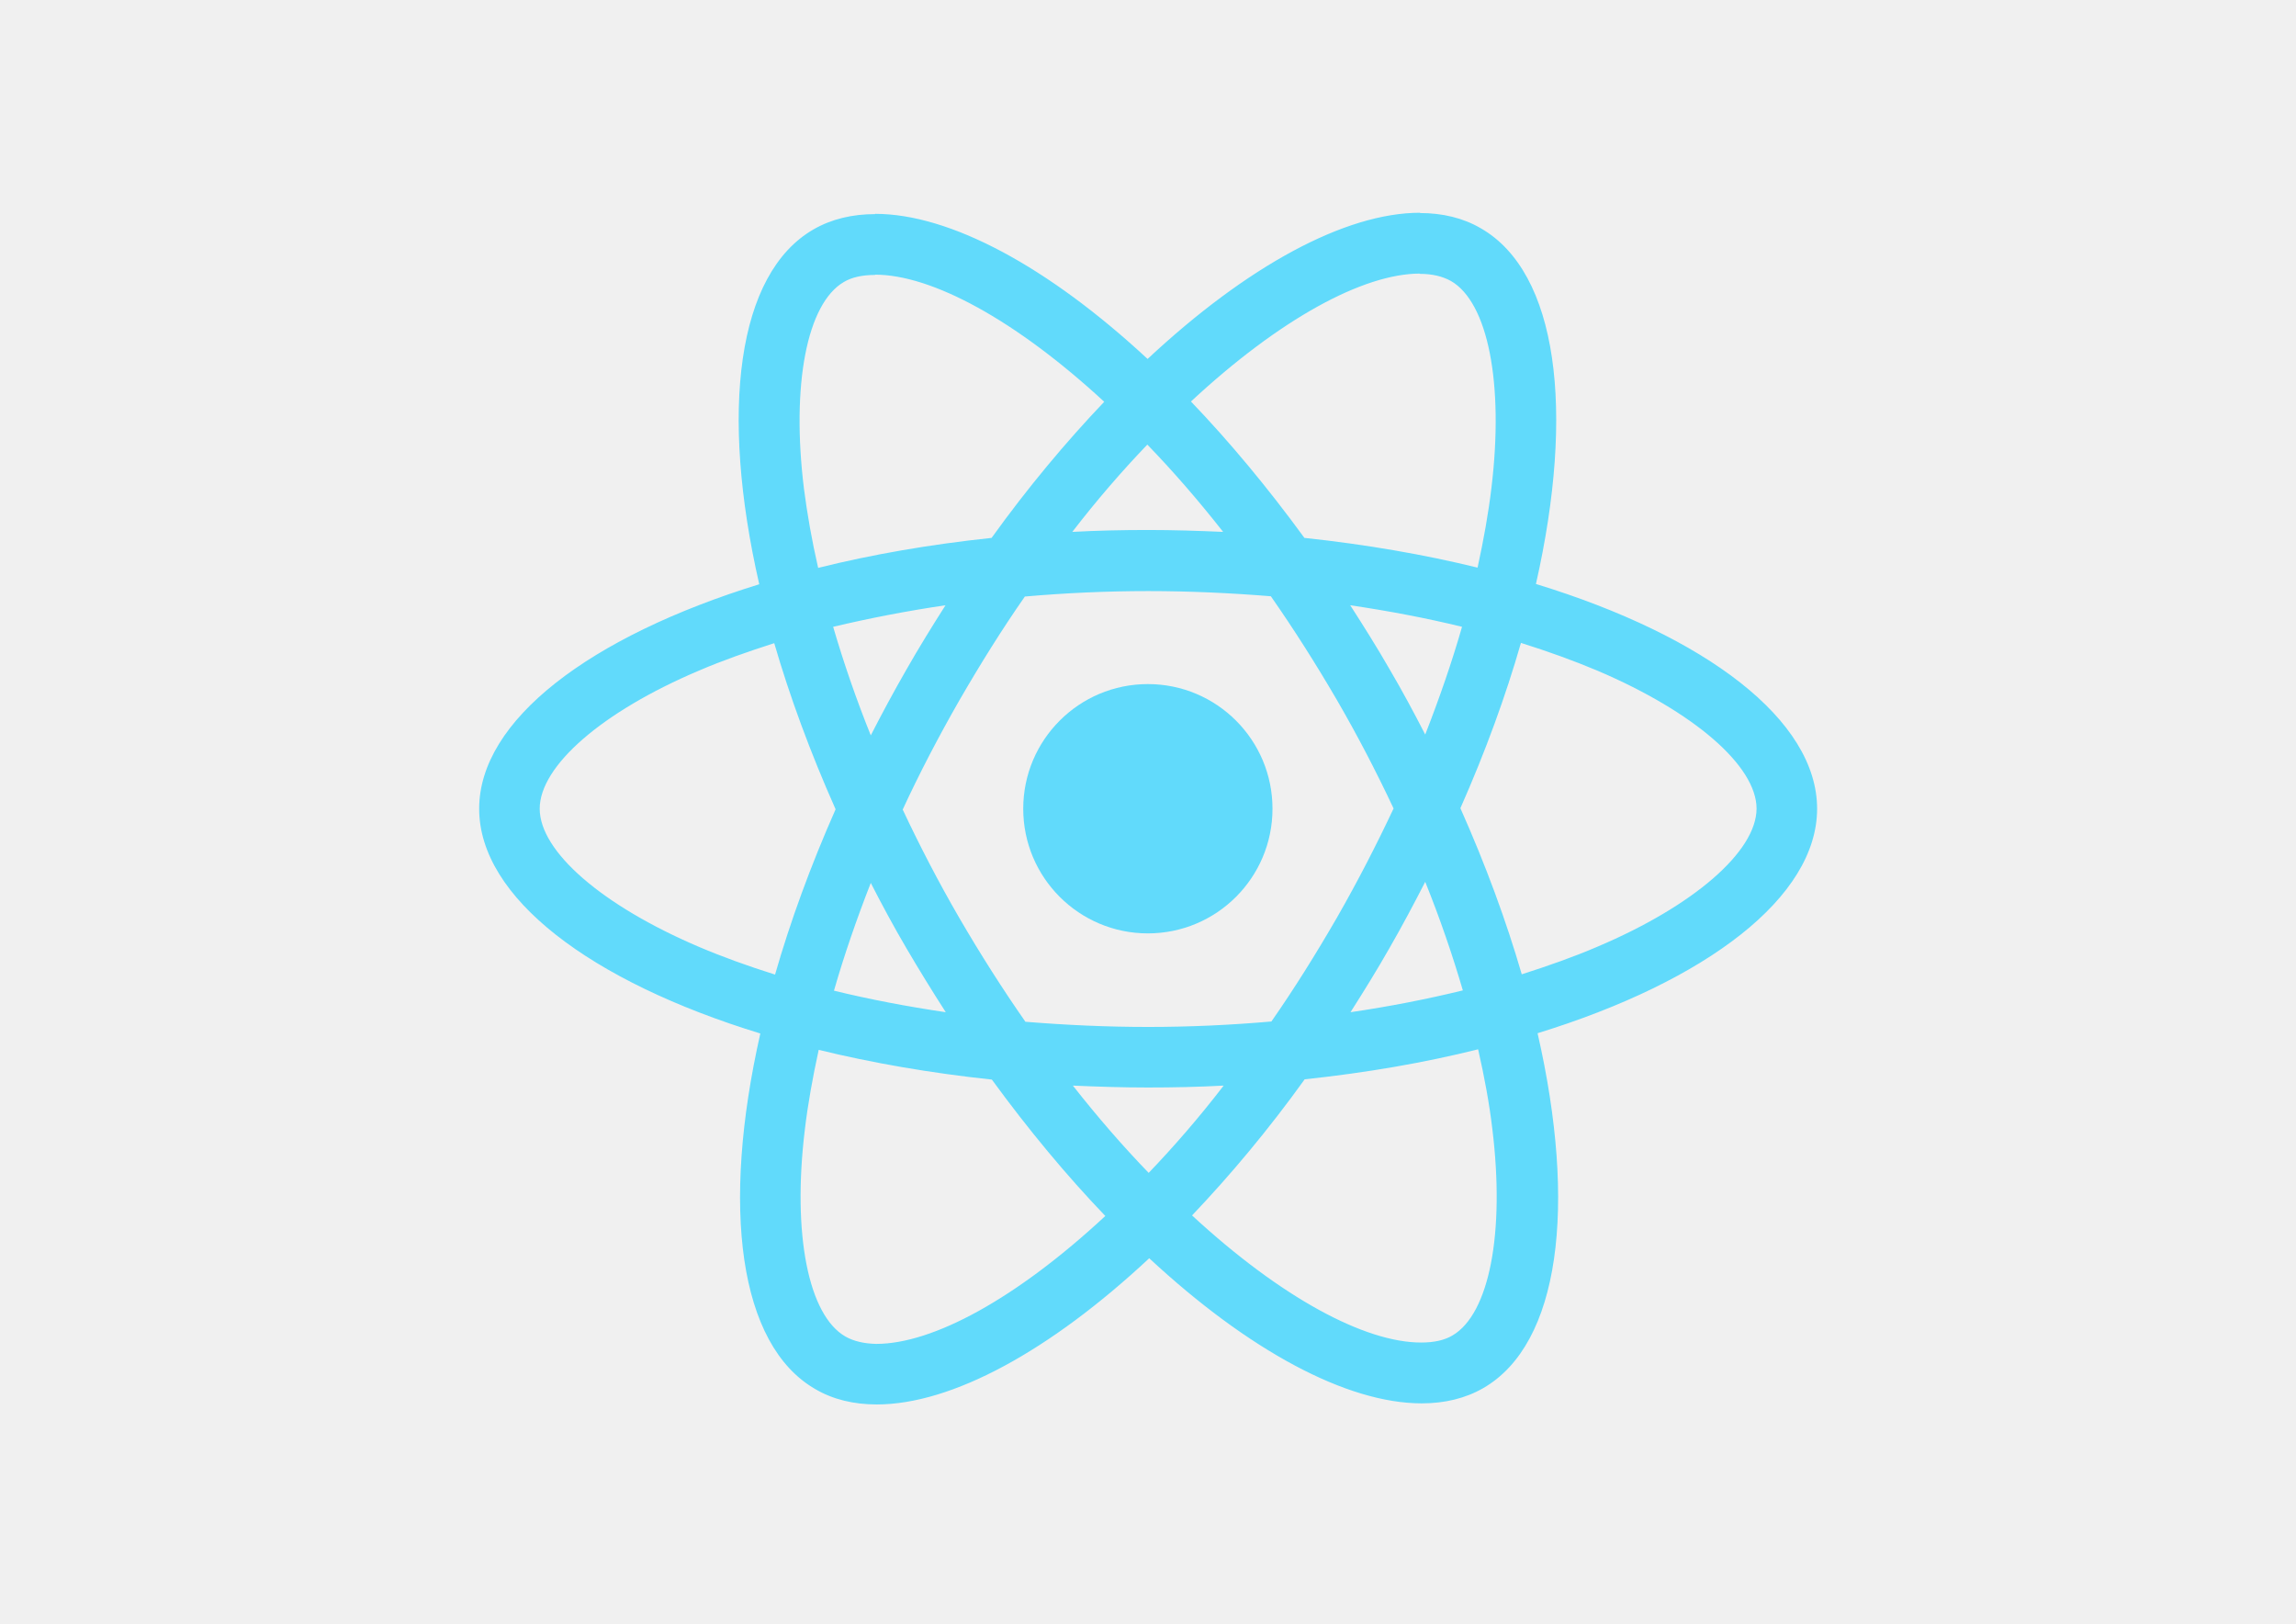
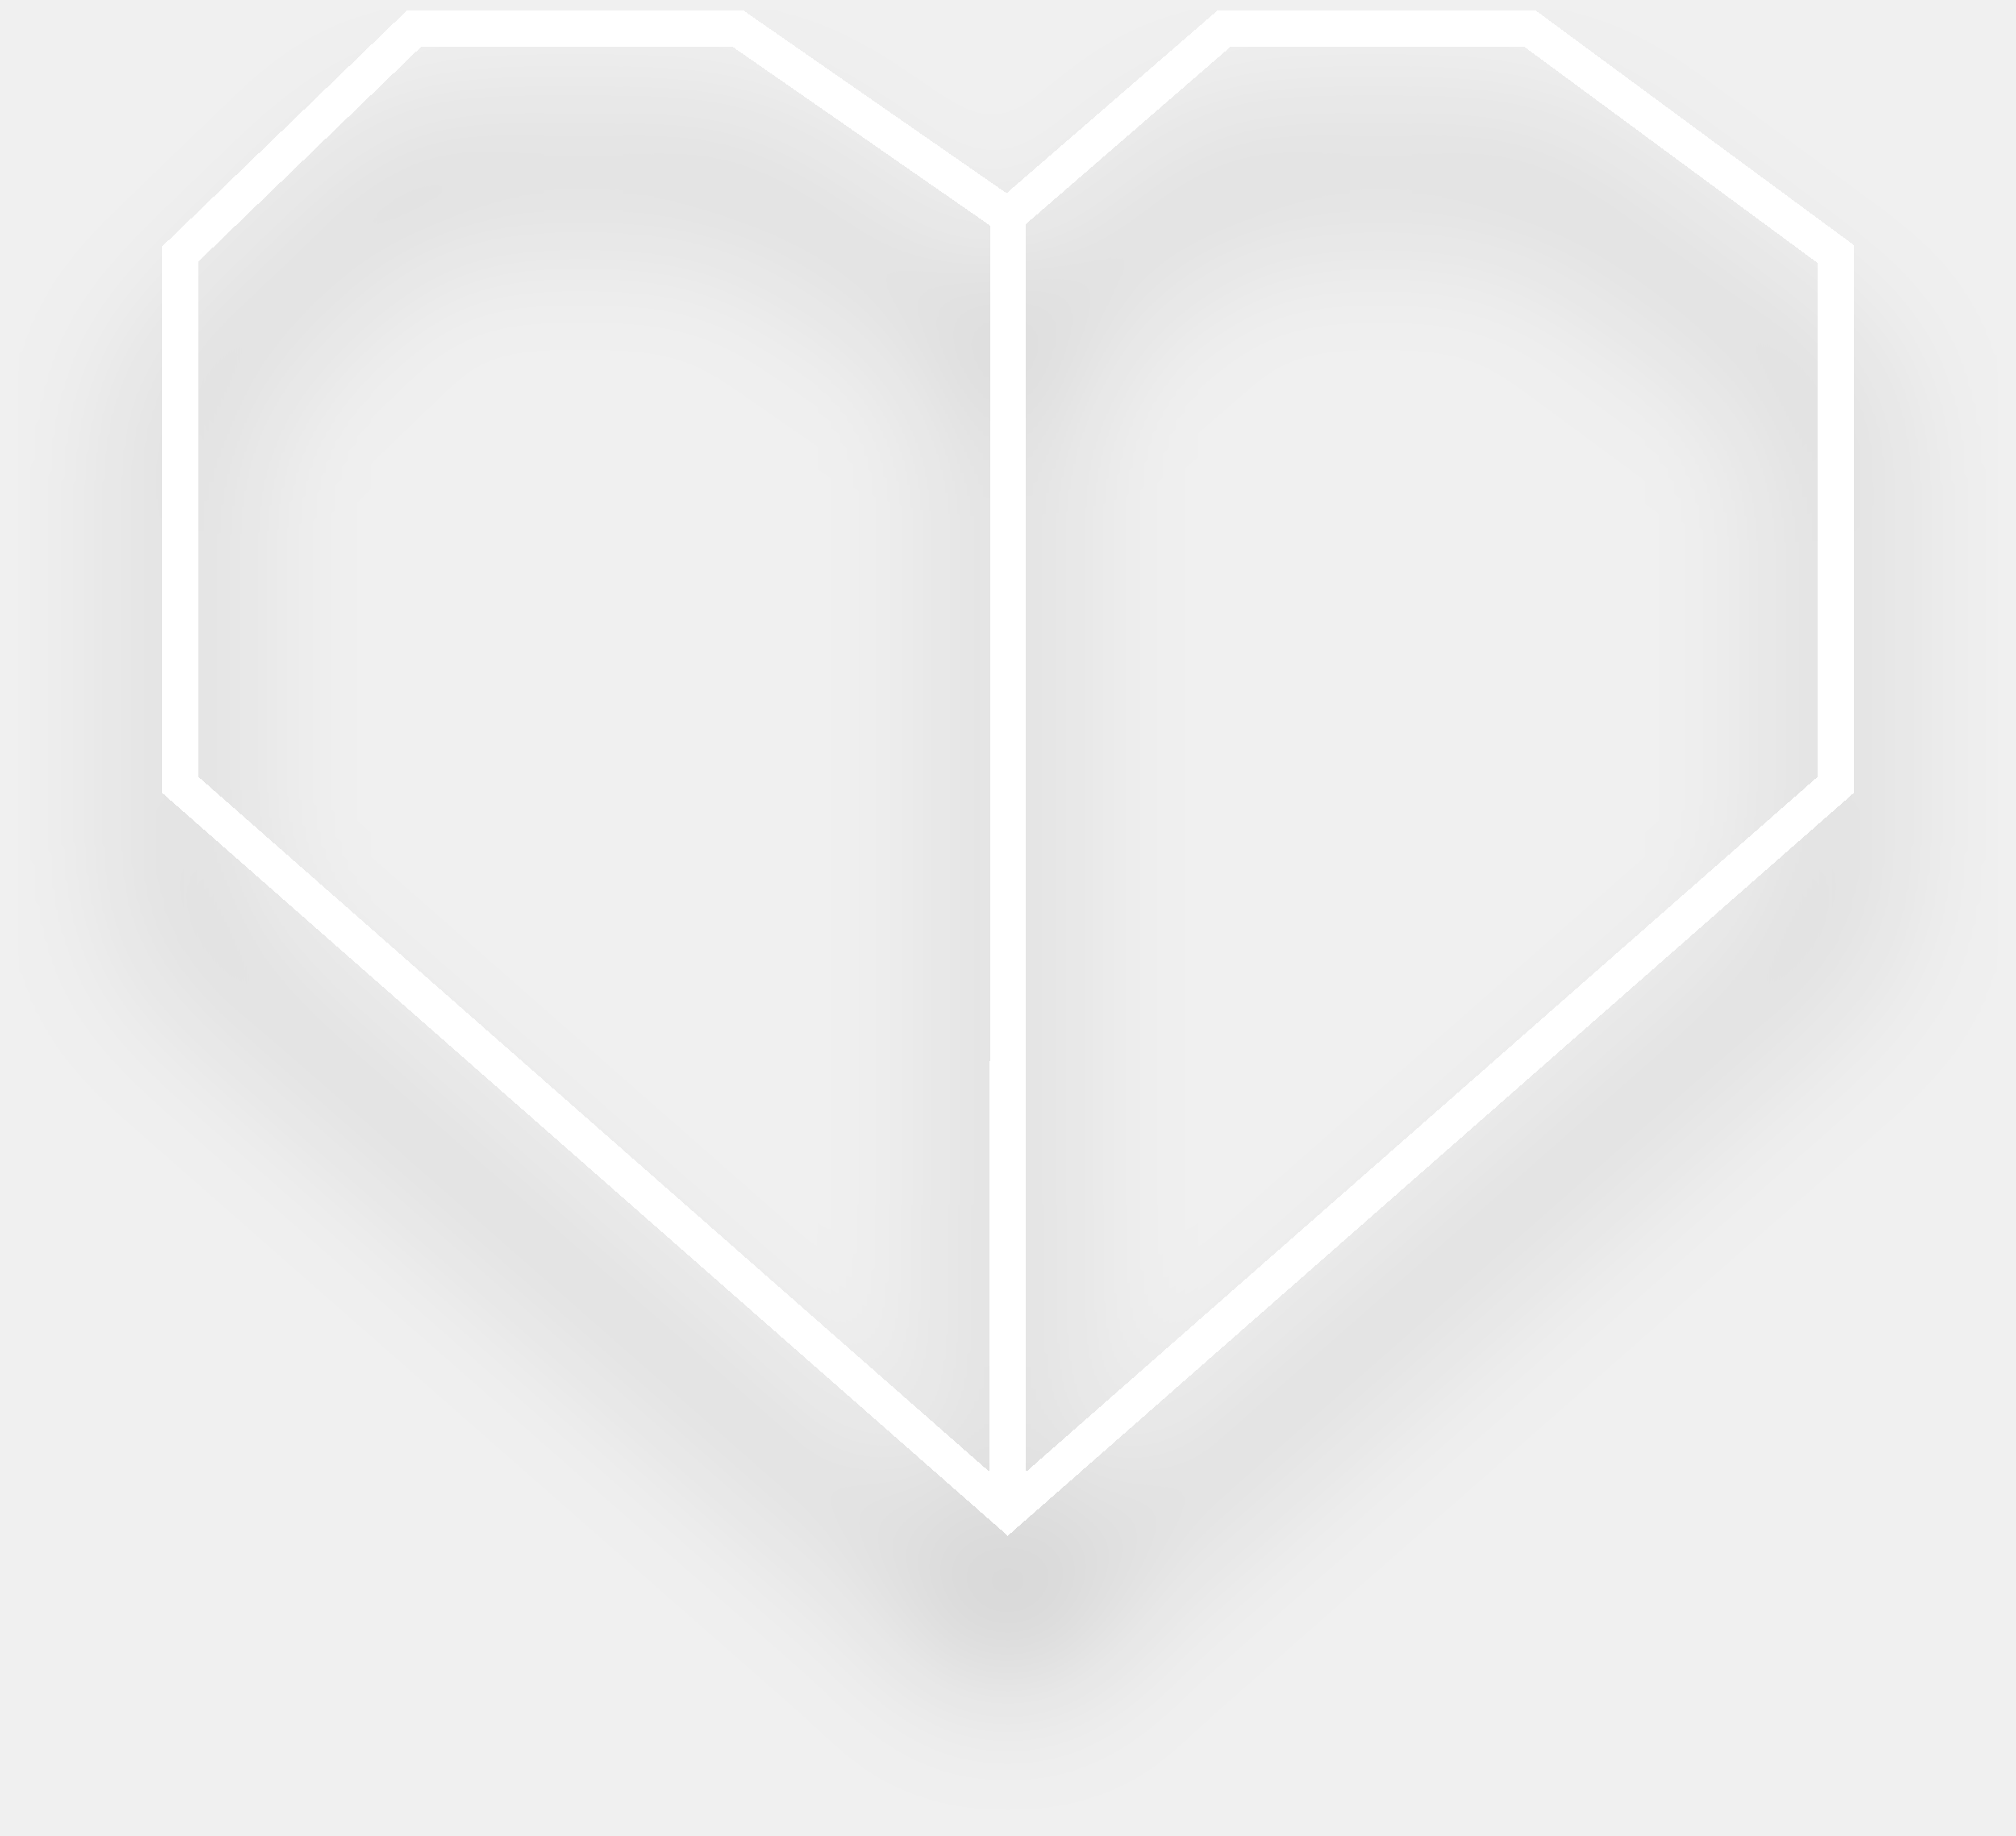
- <svg xmlns="http://www.w3.org/2000/svg" viewBox="0 0 841.9 595.3">
-   <g fill="#61DAFB">
-     <path d="M666.3 296.5c0-32.5-40.7-63.3-103.1-82.4 14.4-63.6 8-114.2-20.2-130.4-6.5-3.8-14.1-5.6-22.4-5.6v22.3c4.6 0 8.3.9 11.4 2.6 13.6 7.8 19.5 37.5 14.9 75.7-1.1 9.4-2.9 19.3-5.1 29.4-19.6-4.8-41-8.5-63.5-10.9-13.5-18.5-27.5-35.3-41.6-50 32.6-30.3 63.2-46.9 84-46.9V78c-27.5 0-63.5 19.6-99.9 53.6-36.4-33.8-72.4-53.2-99.9-53.2v22.3c20.7 0 51.4 16.5 84 46.6-14 14.7-28 31.4-41.3 49.9-22.6 2.4-44 6.1-63.6 11-2.3-10-4-19.7-5.2-29-4.7-38.2 1.1-67.9 14.6-75.8 3-1.8 6.9-2.6 11.5-2.6V78.5c-8.4 0-16 1.8-22.6 5.6-28.1 16.2-34.4 66.7-19.9 130.1-62.2 19.2-102.7 49.9-102.7 82.3 0 32.5 40.7 63.3 103.1 82.4-14.4 63.6-8 114.2 20.2 130.4 6.5 3.8 14.1 5.6 22.5 5.6 27.5 0 63.5-19.6 99.9-53.6 36.4 33.8 72.4 53.2 99.9 53.2 8.4 0 16-1.8 22.6-5.6 28.1-16.2 34.4-66.7 19.9-130.1 62-19.1 102.5-49.9 102.5-82.3zm-130.2-66.7c-3.7 12.9-8.3 26.2-13.5 39.5-4.1-8-8.4-16-13.1-24-4.6-8-9.5-15.8-14.4-23.4 14.2 2.1 27.9 4.7 41 7.9zm-45.8 106.5c-7.8 13.5-15.8 26.3-24.1 38.2-14.9 1.3-30 2-45.2 2-15.1 0-30.2-.7-45-1.9-8.3-11.9-16.4-24.6-24.2-38-7.6-13.1-14.5-26.4-20.8-39.8 6.2-13.4 13.2-26.8 20.7-39.9 7.8-13.5 15.8-26.3 24.1-38.2 14.9-1.3 30-2 45.2-2 15.1 0 30.2.7 45 1.9 8.3 11.9 16.4 24.6 24.2 38 7.6 13.1 14.5 26.4 20.8 39.8-6.3 13.4-13.2 26.8-20.7 39.9zm32.3-13c5.4 13.4 10 26.8 13.8 39.8-13.1 3.2-26.9 5.9-41.2 8 4.9-7.7 9.8-15.6 14.4-23.7 4.6-8 8.9-16.1 13-24.1zM421.2 430c-9.3-9.6-18.6-20.3-27.8-32 9 .4 18.2.7 27.5.7 9.4 0 18.7-.2 27.8-.7-9 11.7-18.3 22.4-27.5 32zm-74.4-58.9c-14.2-2.1-27.9-4.7-41-7.9 3.7-12.9 8.3-26.2 13.5-39.5 4.1 8 8.4 16 13.1 24 4.7 8 9.5 15.8 14.4 23.4zM420.7 163c9.3 9.6 18.6 20.3 27.8 32-9-.4-18.2-.7-27.5-.7-9.4 0-18.7.2-27.8.7 9-11.7 18.3-22.4 27.5-32zm-74 58.9c-4.9 7.7-9.8 15.6-14.4 23.7-4.6 8-8.9 16-13 24-5.4-13.4-10-26.8-13.8-39.8 13.1-3.1 26.9-5.8 41.2-7.9zm-90.5 125.2c-35.4-15.1-58.3-34.9-58.3-50.6 0-15.7 22.9-35.6 58.3-50.6 8.6-3.7 18-7 27.7-10.1 5.7 19.6 13.2 40 22.5 60.9-9.2 20.8-16.6 41.1-22.2 60.6-9.9-3.1-19.3-6.5-28-10.2zM310 490c-13.6-7.8-19.5-37.5-14.9-75.7 1.1-9.4 2.9-19.3 5.1-29.4 19.6 4.8 41 8.5 63.5 10.9 13.5 18.5 27.5 35.3 41.6 50-32.6 30.3-63.2 46.9-84 46.9-4.5-.1-8.3-1-11.3-2.7zm237.2-76.2c4.7 38.2-1.1 67.9-14.6 75.8-3 1.8-6.9 2.6-11.5 2.6-20.7 0-51.4-16.5-84-46.6 14-14.7 28-31.4 41.3-49.9 22.6-2.4 44-6.1 63.6-11 2.3 10.1 4.1 19.8 5.2 29.1zm38.5-66.7c-8.6 3.7-18 7-27.7 10.1-5.7-19.6-13.2-40-22.5-60.9 9.2-20.8 16.6-41.1 22.2-60.6 9.9 3.1 19.3 6.5 28.1 10.2 35.4 15.1 58.3 34.9 58.3 50.6-.1 15.7-23 35.6-58.4 50.6zM320.8 78.4z" />
-     <circle cx="420.9" cy="296.5" r="45.7" />
-     <path d="M520.5 78.1z" />
+ <svg xmlns="http://www.w3.org/2000/svg" width="56" height="51" viewBox="0 0 56 51" fill="none">
+   <g filter="url(#filter0_d_1_40)">
+     <path d="M27.994 42L51 21.797V7.063L42.5 0.795H34L27.994 6L20.5 0.795H11.5L5 7.063V21.797L27.994 42ZM27.994 42L28 6" stroke="white" shape-rendering="crispEdges" />
  </g>
+   <defs>
+     <filter id="filter0_d_1_40" x="0.5" y="0.295" width="55" height="50.37" filterUnits="userSpaceOnUse" color-interpolation-filters="sRGB">
+       <feFlood flood-opacity="0" result="BackgroundImageFix" />
+       <feColorMatrix in="SourceAlpha" type="matrix" values="0 0 0 0 0 0 0 0 0 0 0 0 0 0 0 0 0 0 127 0" result="hardAlpha" />
+       <feOffset dy="4" />
+       <feGaussianBlur stdDeviation="2" />
+       <feComposite in2="hardAlpha" operator="out" />
+       <feColorMatrix type="matrix" values="0 0 0 0 0 0 0 0 0 0 0 0 0 0 0 0 0 0 0.25 0" />
+       <feBlend mode="normal" in2="BackgroundImageFix" result="effect1_dropShadow_1_40" />
+       <feBlend mode="normal" in="SourceGraphic" in2="effect1_dropShadow_1_40" result="shape" />
+     </filter>
+   </defs>
</svg>
